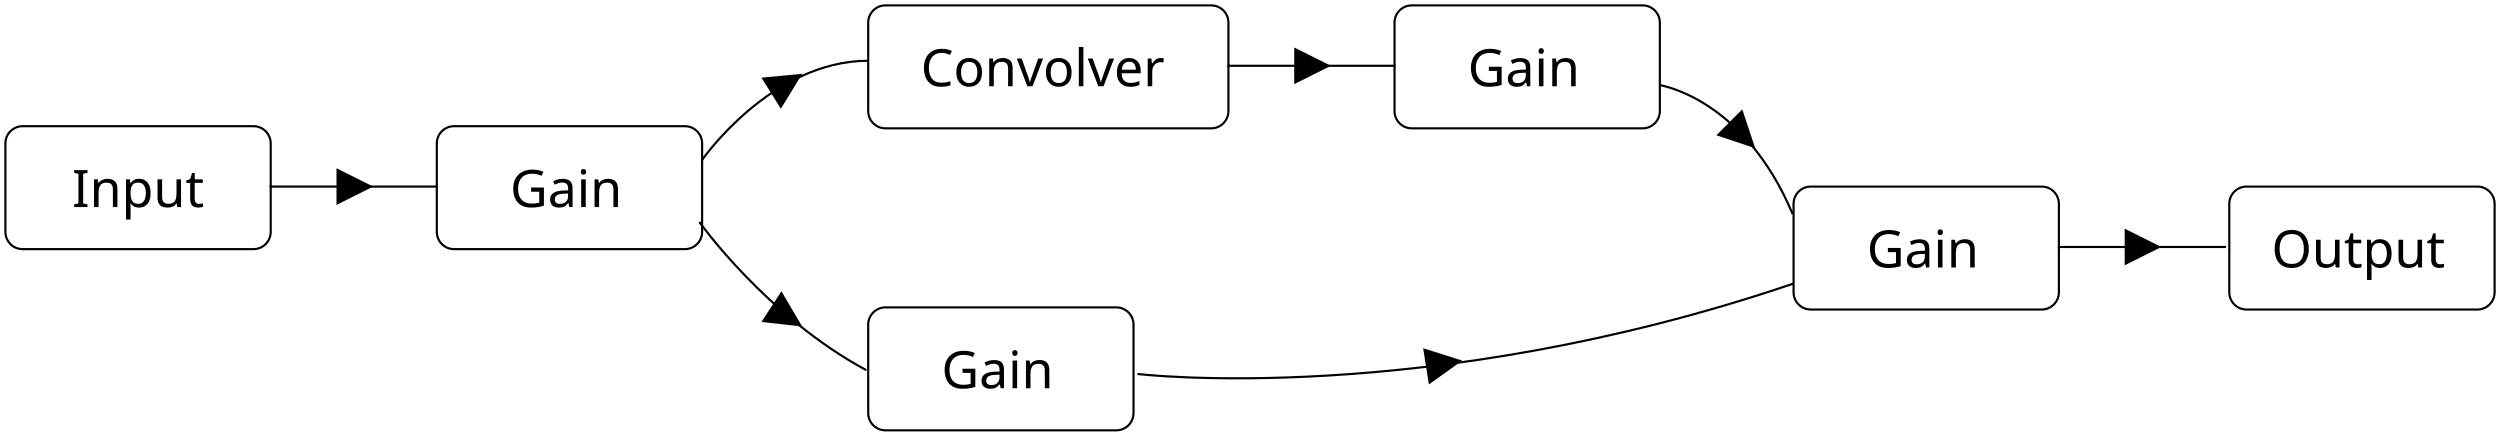
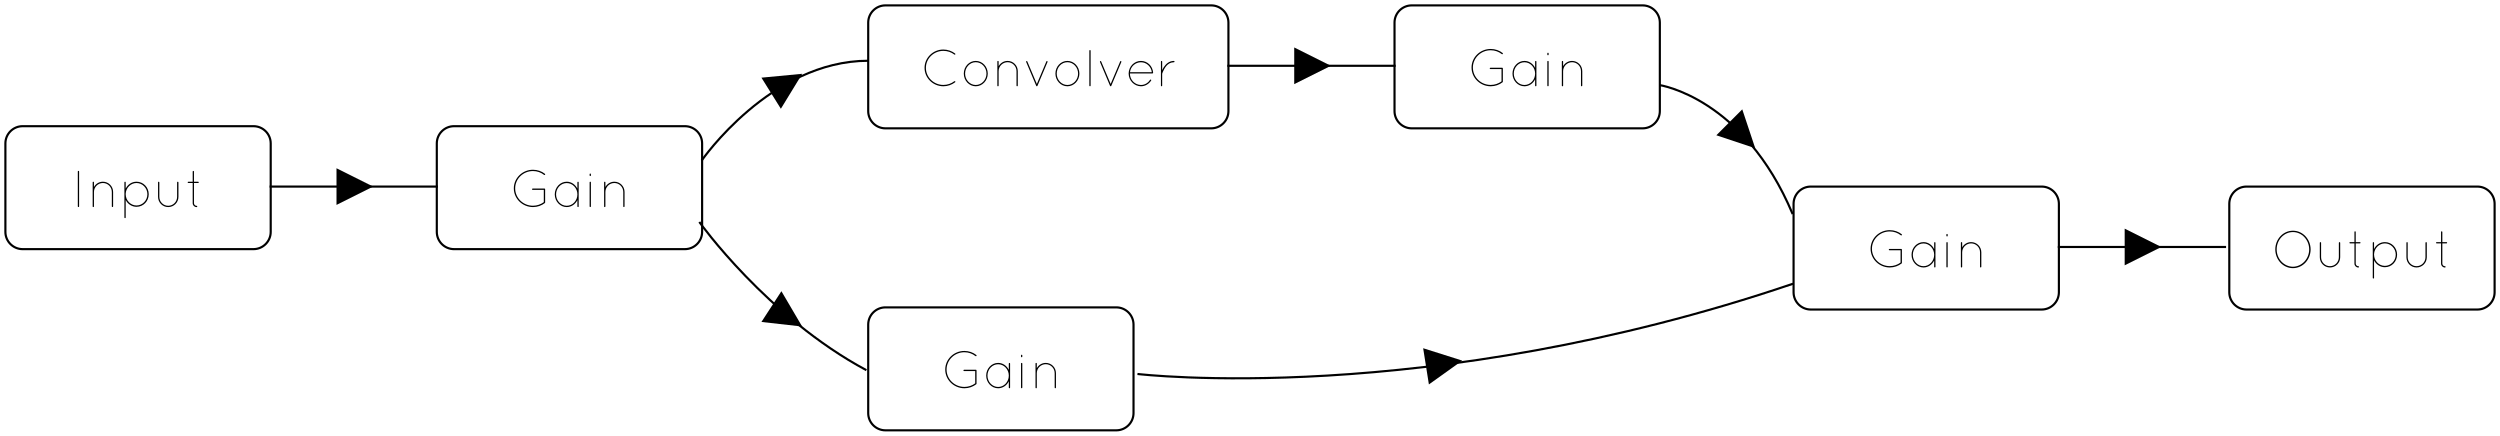
<svg xmlns="http://www.w3.org/2000/svg" width="1159px" height="202px" viewBox="0 0 1159 202" version="1.1">
  <defs />
  <g id="Page-1" stroke="none" stroke-width="1" fill="none" fill-rule="evenodd">
    <g id="Reverb" transform="translate(3, 3)">
      <g id="Input-node" transform="translate(0, 56)">
        <rect id="Rectangle-1" stroke="#000000" x="-0.5" y="-0.5" width="123" height="57" rx="8" />
-         <text id="Input" font-family="Quicksand-Light, Quicksand" font-size="24" font-weight="300" fill="#000000">
-           <tspan x="30.408" y="37">Input</tspan>
-         </text>
+         <path d="M33.072,36.688 C33.072,36.88 33.192,37 33.384,37 C33.528,37 33.672,36.88 33.672,36.688 L33.672,20.512 C33.672,20.32 33.528,20.2 33.384,20.2 C33.192,20.2 33.072,20.32 33.072,20.512 L33.072,36.688 Z M48.84,36.688 C48.84,36.856 48.936,37 49.128,37 C49.296,37 49.44,36.856 49.44,36.688 L49.44,29.992 C49.44,27.352 47.304,25.24 44.712,25.24 C42.936,25.24 41.376,26.224 40.56,27.688 L40.56,25.528 C40.56,25.336 40.44,25.24 40.272,25.24 C40.104,25.24 39.96,25.336 39.96,25.528 L39.96,36.736 C39.96,36.784 39.984,36.832 40.008,36.856 C40.008,36.88 40.008,36.88 40.032,36.904 C40.056,36.928 40.08,36.952 40.104,36.952 C40.128,36.976 40.152,36.976 40.176,37 L40.272,37 C40.368,37 40.44,36.952 40.488,36.88 C40.536,36.832 40.56,36.76 40.56,36.688 L40.56,29.992 C40.56,27.664 42.456,25.84 44.712,25.84 C46.968,25.84 48.84,27.664 48.84,29.992 L48.84,36.688 Z M54.672,41.824 L54.672,25.552 C54.672,25.36 54.792,25.24 54.984,25.24 C55.152,25.24 55.272,25.36 55.272,25.552 L55.272,28.456 C56.184,26.536 58.104,25.24 60.288,25.24 C63.456,25.24 65.952,27.832 65.952,31.048 C65.952,34.264 63.456,36.88 60.288,36.88 C58.104,36.88 56.184,35.56 55.272,33.688 L55.272,41.824 C55.272,42.016 55.152,42.136 54.984,42.136 C54.792,42.136 54.672,42.016 54.672,41.824 Z M55.272,30.832 L55.272,31.048 C55.272,33.928 57.552,36.256 60.288,36.256 C63.048,36.256 65.328,33.928 65.328,31.048 C65.328,28.192 63.048,25.84 60.288,25.84 C57.624,25.84 55.368,28.072 55.272,30.832 Z M70.272,32.248 C70.272,34.888 72.384,37 74.976,37 C77.592,37 79.728,34.888 79.728,32.248 L79.728,25.552 C79.728,25.384 79.584,25.24 79.416,25.24 C79.272,25.24 79.104,25.384 79.104,25.552 L79.104,32.248 C79.104,34.552 77.256,36.4 74.976,36.4 C72.72,36.4 70.872,34.552 70.872,32.248 L70.872,25.552 C70.872,25.384 70.728,25.24 70.584,25.24 C70.392,25.24 70.272,25.384 70.272,25.552 L70.272,32.248 Z M88.848,25.24 L86.928,25.24 L86.928,20.536 C86.928,20.368 86.784,20.224 86.616,20.224 C86.448,20.224 86.328,20.368 86.328,20.536 L86.328,25.24 L84.312,25.24 C84.144,25.24 84,25.384 84,25.552 C84,25.72 84.144,25.84 84.312,25.84 L86.328,25.84 L86.328,35.2 C86.328,36.208 87.144,37.024 88.152,37.024 C88.32,37.024 88.464,36.88 88.464,36.712 C88.464,36.544 88.32,36.424 88.152,36.424 C87.48,36.424 86.928,35.872 86.928,35.2 L86.928,25.84 L88.848,25.84 C89.016,25.84 89.16,25.72 89.16,25.552 C89.16,25.384 89.016,25.24 88.848,25.24 Z" id="Input" fill="#000000" />
      </g>
      <g id="Gain-node" transform="translate(644, 0)">
        <rect id="Rectangle-1" stroke="#000000" x="-0.5" y="-0.5" width="123" height="57" rx="8" />
-         <text id="Gain" font-family="Quicksand-Light, Quicksand" font-size="24" font-weight="300" fill="#000000">
-           <tspan x="33.456" y="37">Gain</tspan>
-         </text>
+         <path d="M49.104,29.032 L49.104,34.72 C47.712,35.752 45.96,36.376 44.088,36.376 C39.528,36.376 35.832,32.776 35.832,28.312 C35.832,23.92 39.528,20.296 44.088,20.296 C46.032,20.296 47.832,20.968 49.224,22.072 C49.344,22.192 49.584,22.168 49.68,22.048 C49.8,21.88 49.776,21.688 49.608,21.568 C48.12,20.392 46.176,19.696 44.088,19.696 C39.192,19.696 35.208,23.56 35.208,28.312 C35.208,33.112 39.192,36.976 44.088,37 C46.176,37 48.12,36.28 49.608,35.128 C49.656,35.08 49.68,35.032 49.704,34.96 L49.704,34.912 C49.728,34.888 49.728,34.864 49.728,34.84 L49.728,28.744 C49.728,28.552 49.608,28.408 49.44,28.408 L43.944,28.408 C43.8,28.408 43.632,28.552 43.632,28.744 C43.632,28.888 43.8,29.032 43.944,29.032 L49.104,29.032 Z M64.992,25.24 C65.16,25.24 65.28,25.408 65.28,25.552 L65.28,36.688 C65.28,36.88 65.16,37 64.992,37 C64.8,37 64.68,36.88 64.68,36.688 L64.68,33.76 C63.768,35.68 61.896,37 59.736,37 C56.664,37 54.192,34.336 54.192,31.12 C54.192,27.904 56.664,25.24 59.736,25.24 C61.896,25.24 63.768,26.584 64.68,28.48 L64.68,25.552 C64.68,25.408 64.8,25.24 64.992,25.24 Z M59.736,36.4 C62.448,36.4 64.68,34.048 64.68,31.12 C64.68,28.216 62.448,25.864 59.736,25.864 C57.024,25.864 54.792,28.216 54.792,31.12 C54.792,34.048 57.024,36.4 59.736,36.4 Z M70.344,36.688 C70.344,36.856 70.464,37 70.656,37 C70.8,37 70.944,36.856 70.944,36.688 L70.944,25.528 C70.944,25.336 70.8,25.24 70.656,25.24 C70.464,25.24 70.344,25.336 70.344,25.528 L70.344,36.688 Z M70.344,22.336 C70.344,22.48 70.464,22.624 70.656,22.624 C70.8,22.624 70.944,22.48 70.944,22.336 L70.944,21.76 C70.944,21.568 70.8,21.448 70.656,21.448 C70.464,21.448 70.344,21.568 70.344,21.76 L70.344,22.336 Z M85.944,36.688 C85.944,36.856 86.04,37 86.232,37 C86.4,37 86.544,36.856 86.544,36.688 L86.544,29.992 C86.544,27.352 84.408,25.24 81.816,25.24 C80.04,25.24 78.48,26.224 77.664,27.688 L77.664,25.528 C77.664,25.336 77.544,25.24 77.376,25.24 C77.208,25.24 77.064,25.336 77.064,25.528 L77.064,36.736 C77.064,36.784 77.088,36.832 77.112,36.856 C77.112,36.88 77.112,36.88 77.136,36.904 C77.16,36.928 77.184,36.952 77.208,36.952 C77.232,36.976 77.256,36.976 77.28,37 L77.376,37 C77.472,37 77.544,36.952 77.592,36.88 C77.64,36.832 77.664,36.76 77.664,36.688 L77.664,29.992 C77.664,27.664 79.56,25.84 81.816,25.84 C84.072,25.84 85.944,27.664 85.944,29.992 L85.944,36.688 Z" id="Gain" fill="#000000" />
      </g>
      <g id="Gain-node" transform="translate(400, 140)">
        <rect id="Rectangle-1" stroke="#000000" x="-0.5" y="-0.5" width="123" height="57" rx="8" />
-         <text id="Gain" font-family="Quicksand-Light, Quicksand" font-size="24" font-weight="300" fill="#000000">
-           <tspan x="33.456" y="37">Gain</tspan>
-         </text>
+         <path d="M49.104,29.032 L49.104,34.72 C47.712,35.752 45.96,36.376 44.088,36.376 C39.528,36.376 35.832,32.776 35.832,28.312 C35.832,23.92 39.528,20.296 44.088,20.296 C46.032,20.296 47.832,20.968 49.224,22.072 C49.344,22.192 49.584,22.168 49.68,22.048 C49.8,21.88 49.776,21.688 49.608,21.568 C48.12,20.392 46.176,19.696 44.088,19.696 C39.192,19.696 35.208,23.56 35.208,28.312 C35.208,33.112 39.192,36.976 44.088,37 C46.176,37 48.12,36.28 49.608,35.128 C49.656,35.08 49.68,35.032 49.704,34.96 L49.704,34.912 C49.728,34.888 49.728,34.864 49.728,34.84 L49.728,28.744 C49.728,28.552 49.608,28.408 49.44,28.408 L43.944,28.408 C43.8,28.408 43.632,28.552 43.632,28.744 C43.632,28.888 43.8,29.032 43.944,29.032 L49.104,29.032 Z M64.992,25.24 C65.16,25.24 65.28,25.408 65.28,25.552 L65.28,36.688 C65.28,36.88 65.16,37 64.992,37 C64.8,37 64.68,36.88 64.68,36.688 L64.68,33.76 C63.768,35.68 61.896,37 59.736,37 C56.664,37 54.192,34.336 54.192,31.12 C54.192,27.904 56.664,25.24 59.736,25.24 C61.896,25.24 63.768,26.584 64.68,28.48 L64.68,25.552 C64.68,25.408 64.8,25.24 64.992,25.24 Z M59.736,36.4 C62.448,36.4 64.68,34.048 64.68,31.12 C64.68,28.216 62.448,25.864 59.736,25.864 C57.024,25.864 54.792,28.216 54.792,31.12 C54.792,34.048 57.024,36.4 59.736,36.4 Z M70.344,36.688 C70.344,36.856 70.464,37 70.656,37 C70.8,37 70.944,36.856 70.944,36.688 L70.944,25.528 C70.944,25.336 70.8,25.24 70.656,25.24 C70.464,25.24 70.344,25.336 70.344,25.528 L70.344,36.688 Z M70.344,22.336 C70.344,22.48 70.464,22.624 70.656,22.624 C70.8,22.624 70.944,22.48 70.944,22.336 L70.944,21.76 C70.944,21.568 70.8,21.448 70.656,21.448 C70.464,21.448 70.344,21.568 70.344,21.76 L70.344,22.336 Z M85.944,36.688 C85.944,36.856 86.04,37 86.232,37 C86.4,37 86.544,36.856 86.544,36.688 L86.544,29.992 C86.544,27.352 84.408,25.24 81.816,25.24 C80.04,25.24 78.48,26.224 77.664,27.688 L77.664,25.528 C77.664,25.336 77.544,25.24 77.376,25.24 C77.208,25.24 77.064,25.336 77.064,25.528 L77.064,36.736 C77.064,36.784 77.088,36.832 77.112,36.856 C77.112,36.88 77.112,36.88 77.136,36.904 C77.16,36.928 77.184,36.952 77.208,36.952 C77.232,36.976 77.256,36.976 77.28,37 L77.376,37 C77.472,37 77.544,36.952 77.592,36.88 C77.64,36.832 77.664,36.76 77.664,36.688 L77.664,29.992 C77.664,27.664 79.56,25.84 81.816,25.84 C84.072,25.84 85.944,27.664 85.944,29.992 L85.944,36.688 Z" id="Gain" fill="#000000" />
      </g>
      <g id="Output-node" transform="translate(1031, 84)">
        <rect id="Rectangle-1" stroke="#000000" x="-0.5" y="-0.5" width="123" height="57" rx="8" />
-         <text id="Output" font-family="Quicksand-Light, Quicksand" font-size="24" font-weight="300" fill="#000000">
-           <tspan x="19.068" y="37">Output</tspan>
-         </text>
+         <path d="M20.82,28.624 C20.844,23.824 24.468,19.96 29.004,19.96 C33.54,19.96 37.164,23.824 37.212,28.624 C37.164,33.448 33.54,37.312 29.004,37.312 C24.468,37.312 20.844,33.448 20.82,28.624 Z M21.468,28.624 C21.468,33.064 24.876,36.616 29.004,36.664 C33.108,36.616 36.516,33.064 36.54,28.624 C36.516,24.16 33.108,20.584 29.004,20.584 C24.876,20.584 21.468,24.16 21.468,28.624 Z M41.46,32.248 C41.46,34.888 43.572,37 46.164,37 C48.78,37 50.916,34.888 50.916,32.248 L50.916,25.552 C50.916,25.384 50.772,25.24 50.604,25.24 C50.46,25.24 50.292,25.384 50.292,25.552 L50.292,32.248 C50.292,34.552 48.444,36.4 46.164,36.4 C43.908,36.4 42.06,34.552 42.06,32.248 L42.06,25.552 C42.06,25.384 41.916,25.24 41.772,25.24 C41.58,25.24 41.46,25.384 41.46,25.552 L41.46,32.248 Z M60.036,25.24 L58.116,25.24 L58.116,20.536 C58.116,20.368 57.972,20.224 57.804,20.224 C57.636,20.224 57.516,20.368 57.516,20.536 L57.516,25.24 L55.5,25.24 C55.332,25.24 55.188,25.384 55.188,25.552 C55.188,25.72 55.332,25.84 55.5,25.84 L57.516,25.84 L57.516,35.2 C57.516,36.208 58.332,37.024 59.34,37.024 C59.508,37.024 59.652,36.88 59.652,36.712 C59.652,36.544 59.508,36.424 59.34,36.424 C58.668,36.424 58.116,35.872 58.116,35.2 L58.116,25.84 L60.036,25.84 C60.204,25.84 60.348,25.72 60.348,25.552 C60.348,25.384 60.204,25.24 60.036,25.24 Z M66.012,41.824 L66.012,25.552 C66.012,25.36 66.132,25.24 66.324,25.24 C66.492,25.24 66.612,25.36 66.612,25.552 L66.612,28.456 C67.524,26.536 69.444,25.24 71.628,25.24 C74.796,25.24 77.292,27.832 77.292,31.048 C77.292,34.264 74.796,36.88 71.628,36.88 C69.444,36.88 67.524,35.56 66.612,33.688 L66.612,41.824 C66.612,42.016 66.492,42.136 66.324,42.136 C66.132,42.136 66.012,42.016 66.012,41.824 Z M66.612,30.832 L66.612,31.048 C66.612,33.928 68.892,36.256 71.628,36.256 C74.388,36.256 76.668,33.928 76.668,31.048 C76.668,28.192 74.388,25.84 71.628,25.84 C68.964,25.84 66.708,28.072 66.612,30.832 Z M81.612,32.248 C81.612,34.888 83.724,37 86.316,37 C88.932,37 91.068,34.888 91.068,32.248 L91.068,25.552 C91.068,25.384 90.924,25.24 90.756,25.24 C90.612,25.24 90.444,25.384 90.444,25.552 L90.444,32.248 C90.444,34.552 88.596,36.4 86.316,36.4 C84.06,36.4 82.212,34.552 82.212,32.248 L82.212,25.552 C82.212,25.384 82.068,25.24 81.924,25.24 C81.732,25.24 81.612,25.384 81.612,25.552 L81.612,32.248 Z M100.188,25.24 L98.268,25.24 L98.268,20.536 C98.268,20.368 98.124,20.224 97.956,20.224 C97.788,20.224 97.668,20.368 97.668,20.536 L97.668,25.24 L95.652,25.24 C95.484,25.24 95.34,25.384 95.34,25.552 C95.34,25.72 95.484,25.84 95.652,25.84 L97.668,25.84 L97.668,35.2 C97.668,36.208 98.484,37.024 99.492,37.024 C99.66,37.024 99.804,36.88 99.804,36.712 C99.804,36.544 99.66,36.424 99.492,36.424 C98.82,36.424 98.268,35.872 98.268,35.2 L98.268,25.84 L100.188,25.84 C100.356,25.84 100.5,25.72 100.5,25.552 C100.5,25.384 100.356,25.24 100.188,25.24 Z" id="Output" fill="#000000" />
      </g>
      <g id="Line" transform="translate(322, 24)">
        <path d="M0.289,47.43 C0.289,47.43 32.207,1.168 77.539,1.168" id="Path-52" stroke="#000000" />
        <polygon id="Triangle-1" fill="#000000" transform="translate(39.71272, 11.71272) rotate(-32) translate(-39.71272, -11.71272) " points="31.213 20.213 31.213 3.213 48.213 11.713" />
      </g>
      <g id="Line" transform="translate(766, 36)">
        <path d="M0.289,0.43 C0.289,0.43 39.34,6.09 62.082,60.266" id="Path-52" stroke="#000000" />
        <polygon id="Triangle-1" fill="#000000" transform="translate(38.71272, 23.71272) rotate(45) translate(-38.71272, -23.71272) " points="30.213 32.213 30.213 15.213 47.213 23.713" />
      </g>
      <g id="Line" transform="translate(321, 99)">
        <path d="M0.203,0.906 C0.203,0.906 31.57,44.91 77.652,69.617" id="Path-52" stroke="#000000" />
        <polygon id="Triangle-1" fill="#000000" transform="translate(40.75813, 44.75813) rotate(33) translate(-40.75813, -44.75813) " points="32.258 53.258 32.258 36.258 49.258 44.758" />
      </g>
      <g id="Line" transform="translate(524, 128)">
        <path d="M0.324,42.375 C0.324,42.375 133.859,58.309 304.246,0.535" id="Path-52" stroke="#000000" />
        <polygon id="Triangle-1" fill="#000000" transform="translate(142.5, 37.5) rotate(-9) translate(-142.5, -37.5) " points="134 46 134 29 151 37.5" />
      </g>
      <g id="Gain-node" transform="translate(829, 84)">
        <rect id="Rectangle-1" stroke="#000000" x="-0.5" y="-0.5" width="123" height="57" rx="8" />
-         <text id="Gain" font-family="Quicksand-Light, Quicksand" font-size="24" font-weight="300" fill="#000000">
-           <tspan x="33.456" y="37">Gain</tspan>
-         </text>
+         <path d="M49.104,29.032 L49.104,34.72 C47.712,35.752 45.96,36.376 44.088,36.376 C39.528,36.376 35.832,32.776 35.832,28.312 C35.832,23.92 39.528,20.296 44.088,20.296 C46.032,20.296 47.832,20.968 49.224,22.072 C49.344,22.192 49.584,22.168 49.68,22.048 C49.8,21.88 49.776,21.688 49.608,21.568 C48.12,20.392 46.176,19.696 44.088,19.696 C39.192,19.696 35.208,23.56 35.208,28.312 C35.208,33.112 39.192,36.976 44.088,37 C46.176,37 48.12,36.28 49.608,35.128 C49.656,35.08 49.68,35.032 49.704,34.96 L49.704,34.912 C49.728,34.888 49.728,34.864 49.728,34.84 L49.728,28.744 C49.728,28.552 49.608,28.408 49.44,28.408 L43.944,28.408 C43.8,28.408 43.632,28.552 43.632,28.744 C43.632,28.888 43.8,29.032 43.944,29.032 L49.104,29.032 Z M64.992,25.24 C65.16,25.24 65.28,25.408 65.28,25.552 L65.28,36.688 C65.28,36.88 65.16,37 64.992,37 C64.8,37 64.68,36.88 64.68,36.688 L64.68,33.76 C63.768,35.68 61.896,37 59.736,37 C56.664,37 54.192,34.336 54.192,31.12 C54.192,27.904 56.664,25.24 59.736,25.24 C61.896,25.24 63.768,26.584 64.68,28.48 L64.68,25.552 C64.68,25.408 64.8,25.24 64.992,25.24 Z M59.736,36.4 C62.448,36.4 64.68,34.048 64.68,31.12 C64.68,28.216 62.448,25.864 59.736,25.864 C57.024,25.864 54.792,28.216 54.792,31.12 C54.792,34.048 57.024,36.4 59.736,36.4 Z M70.344,36.688 C70.344,36.856 70.464,37 70.656,37 C70.8,37 70.944,36.856 70.944,36.688 L70.944,25.528 C70.944,25.336 70.8,25.24 70.656,25.24 C70.464,25.24 70.344,25.336 70.344,25.528 L70.344,36.688 Z M70.344,22.336 C70.344,22.48 70.464,22.624 70.656,22.624 C70.8,22.624 70.944,22.48 70.944,22.336 L70.944,21.76 C70.944,21.568 70.8,21.448 70.656,21.448 C70.464,21.448 70.344,21.568 70.344,21.76 L70.344,22.336 Z M85.944,36.688 C85.944,36.856 86.04,37 86.232,37 C86.4,37 86.544,36.856 86.544,36.688 L86.544,29.992 C86.544,27.352 84.408,25.24 81.816,25.24 C80.04,25.24 78.48,26.224 77.664,27.688 L77.664,25.528 C77.664,25.336 77.544,25.24 77.376,25.24 C77.208,25.24 77.064,25.336 77.064,25.528 L77.064,36.736 C77.064,36.784 77.088,36.832 77.112,36.856 C77.112,36.88 77.112,36.88 77.136,36.904 C77.16,36.928 77.184,36.952 77.208,36.952 C77.232,36.976 77.256,36.976 77.28,37 L77.376,37 C77.472,37 77.544,36.952 77.592,36.88 C77.64,36.832 77.664,36.76 77.664,36.688 L77.664,29.992 C77.664,27.664 79.56,25.84 81.816,25.84 C84.072,25.84 85.944,27.664 85.944,29.992 L85.944,36.688 Z" id="Gain" fill="#000000" />
      </g>
      <g id="Line" transform="translate(951, 103)">
        <path d="M0.5,8.5 L77.506,8.5" stroke="#000000" stroke-linecap="square" />
        <polygon id="Triangle-1" fill="#000000" points="31 17 31 0 48 8.5" />
      </g>
      <g id="Gain-node" transform="translate(400, 0)">
        <rect id="Rectangle-1" stroke="#000000" x="-0.5" y="-0.5" width="167" height="57" rx="8" />
-         <text id="Convolver" font-family="Quicksand-Light, Quicksand" font-size="24" font-weight="300" fill="#000000">
-           <tspan x="23.872" y="37">Convolver</tspan>
-         </text>
+         <path d="M25.624,28.456 C25.624,33.16 29.536,36.976 34.336,37 C36.4,37 38.272,36.28 39.784,35.152 C39.928,35.032 39.976,34.84 39.856,34.72 C39.736,34.576 39.544,34.576 39.4,34.672 C38.008,35.752 36.256,36.376 34.336,36.376 C29.896,36.376 26.248,32.848 26.248,28.456 C26.248,24.112 29.896,20.584 34.336,20.584 C36.28,20.584 38.032,21.208 39.424,22.288 C39.544,22.408 39.736,22.384 39.88,22.24 C39.976,22.12 39.928,21.928 39.784,21.808 C38.32,20.68 36.4,19.96 34.336,19.96 C29.536,19.96 25.624,23.8 25.624,28.456 Z M43.816,31.12 C43.816,27.88 46.288,25.24 49.36,25.24 C52.432,25.24 54.928,27.88 54.928,31.12 C54.928,34.336 52.432,37 49.36,37 C46.288,37 43.816,34.336 43.816,31.12 Z M44.416,31.12 C44.416,34.024 46.648,36.4 49.36,36.4 C52.072,36.4 54.328,34.024 54.328,31.12 C54.328,28.192 52.072,25.84 49.36,25.84 C46.648,25.84 44.416,28.192 44.416,31.12 Z M68.248,36.688 C68.248,36.856 68.344,37 68.536,37 C68.704,37 68.848,36.856 68.848,36.688 L68.848,29.992 C68.848,27.352 66.712,25.24 64.12,25.24 C62.344,25.24 60.784,26.224 59.968,27.688 L59.968,25.528 C59.968,25.336 59.848,25.24 59.68,25.24 C59.512,25.24 59.368,25.336 59.368,25.528 L59.368,36.736 C59.368,36.784 59.392,36.832 59.416,36.856 C59.416,36.88 59.416,36.88 59.44,36.904 C59.464,36.928 59.488,36.952 59.512,36.952 C59.536,36.976 59.56,36.976 59.584,37 L59.68,37 C59.776,37 59.848,36.952 59.896,36.88 C59.944,36.832 59.968,36.76 59.968,36.688 L59.968,29.992 C59.968,27.664 61.864,25.84 64.12,25.84 C66.376,25.84 68.248,27.664 68.248,29.992 L68.248,36.688 Z M77.392,36.808 C77.44,36.904 77.536,36.976 77.608,37 L77.704,37 C77.776,37 77.848,36.952 77.92,36.88 C77.944,36.856 77.968,36.808 77.968,36.784 L82.648,25.696 C82.72,25.552 82.624,25.384 82.456,25.312 C82.312,25.24 82.144,25.312 82.096,25.48 L77.68,35.92 L73.264,25.48 C73.192,25.312 73.048,25.24 72.88,25.312 C72.736,25.384 72.64,25.552 72.712,25.696 L77.392,36.808 Z M86.296,31.12 C86.296,27.88 88.768,25.24 91.84,25.24 C94.912,25.24 97.408,27.88 97.408,31.12 C97.408,34.336 94.912,37 91.84,37 C88.768,37 86.296,34.336 86.296,31.12 Z M86.896,31.12 C86.896,34.024 89.128,36.4 91.84,36.4 C94.552,36.4 96.808,34.024 96.808,31.12 C96.808,28.192 94.552,25.84 91.84,25.84 C89.128,25.84 86.896,28.192 86.896,31.12 Z M102.016,36.688 C102.016,36.856 102.136,37 102.328,37 C102.496,37 102.616,36.856 102.616,36.688 L102.616,20.512 C102.616,20.344 102.496,20.2 102.328,20.2 C102.136,20.2 102.016,20.344 102.016,20.512 L102.016,36.688 Z M111.616,36.808 C111.664,36.904 111.76,36.976 111.832,37 L111.928,37 C112,37 112.072,36.952 112.144,36.88 C112.168,36.856 112.192,36.808 112.192,36.784 L116.872,25.696 C116.944,25.552 116.848,25.384 116.68,25.312 C116.536,25.24 116.368,25.312 116.32,25.48 L111.904,35.92 L107.488,25.48 C107.416,25.312 107.272,25.24 107.104,25.312 C106.96,25.384 106.864,25.552 106.936,25.696 L111.616,36.808 Z M125.944,37 C122.8,36.952 120.28,34.336 120.232,31.12 C120.28,27.856 122.8,25.24 125.944,25.24 C128.944,25.24 131.368,27.616 131.584,30.664 L131.584,30.76 C131.56,30.904 131.44,31.048 131.296,31.048 L120.832,31.048 L120.832,31.12 C120.832,34 123.112,36.376 125.944,36.4 C127.72,36.4 129.28,35.44 130.168,34 C130.264,33.856 130.432,33.856 130.6,33.928 C130.72,34 130.768,34.192 130.672,34.336 C129.664,35.896 127.912,37 125.944,37 Z M125.944,25.864 C123.328,25.864 121.168,27.856 120.856,30.472 L130.984,30.472 C130.672,27.856 128.512,25.864 125.944,25.864 Z M135.208,36.688 C135.208,36.88 135.352,37 135.496,37 C135.688,37 135.784,36.88 135.784,36.688 L135.784,31.192 C135.784,31.192 135.88,30.904 136.072,30.376 C136.384,29.632 136.96,28.432 137.8,27.472 C138.592,26.584 139.72,25.864 141.208,25.864 C141.4,25.864 141.52,25.72 141.52,25.552 C141.52,25.384 141.4,25.24 141.208,25.24 C138.952,25.24 137.44,26.776 136.528,28.144 C136.216,28.624 135.976,29.104 135.784,29.536 L135.784,25.552 C135.784,25.384 135.688,25.24 135.496,25.24 C135.352,25.24 135.208,25.384 135.208,25.552 L135.208,31.048 C135.184,31.12 135.184,31.144 135.208,31.192 L135.208,36.688 Z" id="Convolver" fill="#000000" />
      </g>
      <g id="Line" transform="translate(566, 19)">
        <path d="M0.5,8.5 L77.506,8.5" stroke="#000000" stroke-linecap="square" />
        <polygon id="Triangle-1" fill="#000000" points="31 17 31 0 48 8.5" />
      </g>
      <g id="Gain-node" transform="translate(200, 56)">
        <rect id="Rectangle-1" stroke="#000000" x="-0.5" y="-0.5" width="123" height="57" rx="8" />
-         <text id="Gain" font-family="Quicksand-Light, Quicksand" font-size="24" font-weight="300" fill="#000000">
-           <tspan x="33.456" y="37">Gain</tspan>
-         </text>
+         <path d="M49.104,29.032 L49.104,34.72 C47.712,35.752 45.96,36.376 44.088,36.376 C39.528,36.376 35.832,32.776 35.832,28.312 C35.832,23.92 39.528,20.296 44.088,20.296 C46.032,20.296 47.832,20.968 49.224,22.072 C49.344,22.192 49.584,22.168 49.68,22.048 C49.8,21.88 49.776,21.688 49.608,21.568 C48.12,20.392 46.176,19.696 44.088,19.696 C39.192,19.696 35.208,23.56 35.208,28.312 C35.208,33.112 39.192,36.976 44.088,37 C46.176,37 48.12,36.28 49.608,35.128 C49.656,35.08 49.68,35.032 49.704,34.96 L49.704,34.912 C49.728,34.888 49.728,34.864 49.728,34.84 L49.728,28.744 C49.728,28.552 49.608,28.408 49.44,28.408 L43.944,28.408 C43.8,28.408 43.632,28.552 43.632,28.744 C43.632,28.888 43.8,29.032 43.944,29.032 L49.104,29.032 Z M64.992,25.24 C65.16,25.24 65.28,25.408 65.28,25.552 L65.28,36.688 C65.28,36.88 65.16,37 64.992,37 C64.8,37 64.68,36.88 64.68,36.688 L64.68,33.76 C63.768,35.68 61.896,37 59.736,37 C56.664,37 54.192,34.336 54.192,31.12 C54.192,27.904 56.664,25.24 59.736,25.24 C61.896,25.24 63.768,26.584 64.68,28.48 L64.68,25.552 C64.68,25.408 64.8,25.24 64.992,25.24 Z M59.736,36.4 C62.448,36.4 64.68,34.048 64.68,31.12 C64.68,28.216 62.448,25.864 59.736,25.864 C57.024,25.864 54.792,28.216 54.792,31.12 C54.792,34.048 57.024,36.4 59.736,36.4 Z M70.344,36.688 C70.344,36.856 70.464,37 70.656,37 C70.8,37 70.944,36.856 70.944,36.688 L70.944,25.528 C70.944,25.336 70.8,25.24 70.656,25.24 C70.464,25.24 70.344,25.336 70.344,25.528 L70.344,36.688 Z M70.344,22.336 C70.344,22.48 70.464,22.624 70.656,22.624 C70.8,22.624 70.944,22.48 70.944,22.336 L70.944,21.76 C70.944,21.568 70.8,21.448 70.656,21.448 C70.464,21.448 70.344,21.568 70.344,21.76 L70.344,22.336 Z M85.944,36.688 C85.944,36.856 86.04,37 86.232,37 C86.4,37 86.544,36.856 86.544,36.688 L86.544,29.992 C86.544,27.352 84.408,25.24 81.816,25.24 C80.04,25.24 78.48,26.224 77.664,27.688 L77.664,25.528 C77.664,25.336 77.544,25.24 77.376,25.24 C77.208,25.24 77.064,25.336 77.064,25.528 L77.064,36.736 C77.064,36.784 77.088,36.832 77.112,36.856 C77.112,36.88 77.112,36.88 77.136,36.904 C77.16,36.928 77.184,36.952 77.208,36.952 C77.232,36.976 77.256,36.976 77.28,37 L77.376,37 C77.472,37 77.544,36.952 77.592,36.88 C77.64,36.832 77.664,36.76 77.664,36.688 L77.664,29.992 C77.664,27.664 79.56,25.84 81.816,25.84 C84.072,25.84 85.944,27.664 85.944,29.992 L85.944,36.688 Z" id="Gain" fill="#000000" />
      </g>
      <g id="Line" transform="translate(122, 75)">
        <path d="M0.5,8.5 L77.506,8.5" stroke="#000000" stroke-linecap="square" />
        <polygon id="Triangle-1" fill="#000000" points="31 17 31 0 48 8.5" />
      </g>
    </g>
  </g>
</svg>
